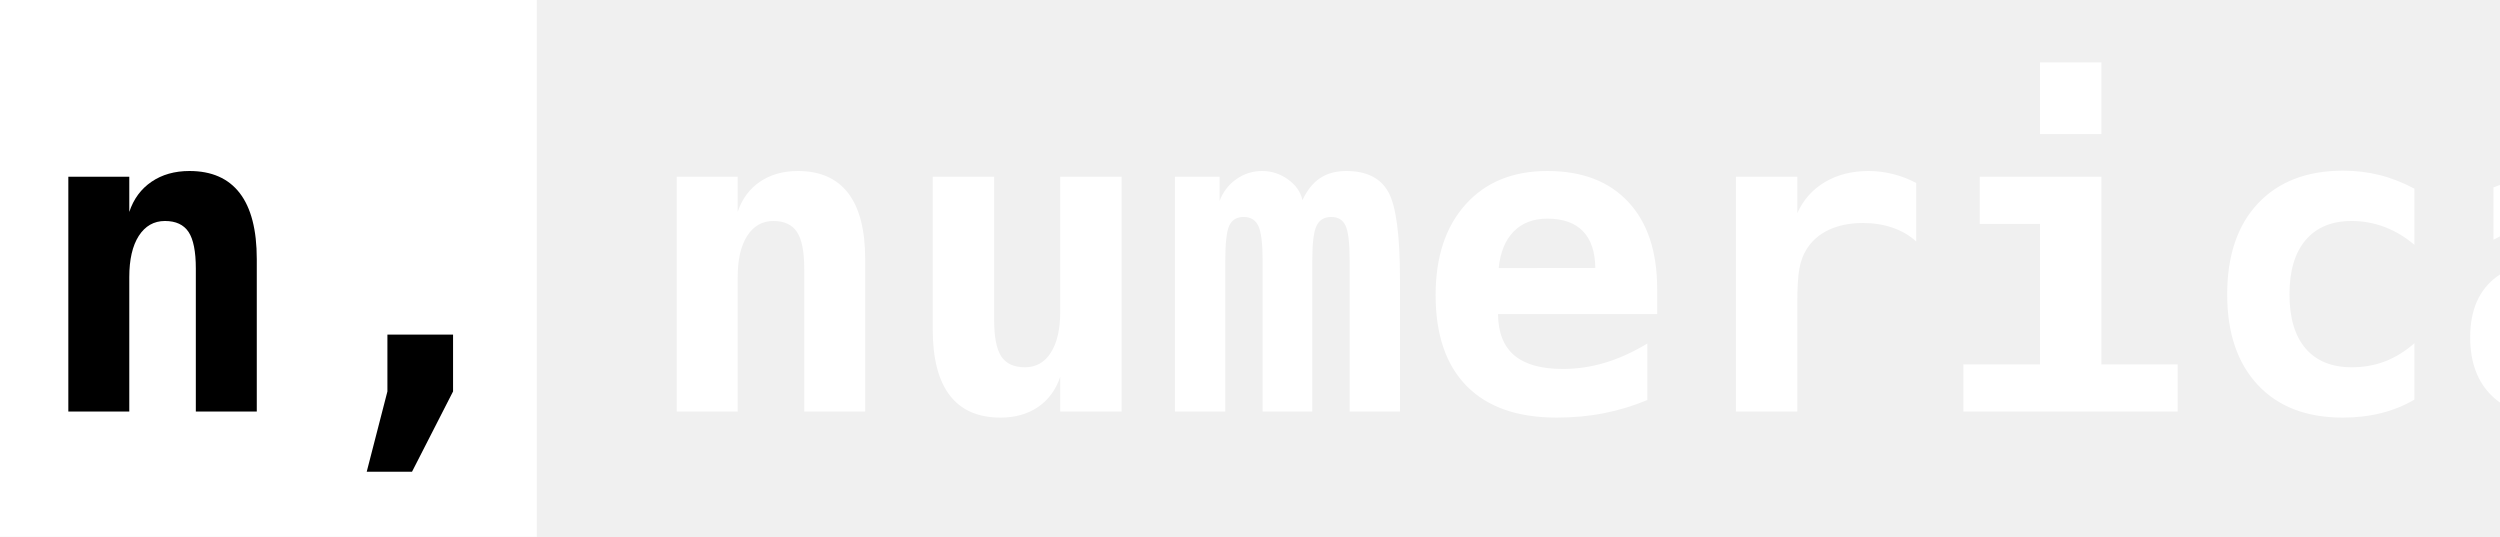
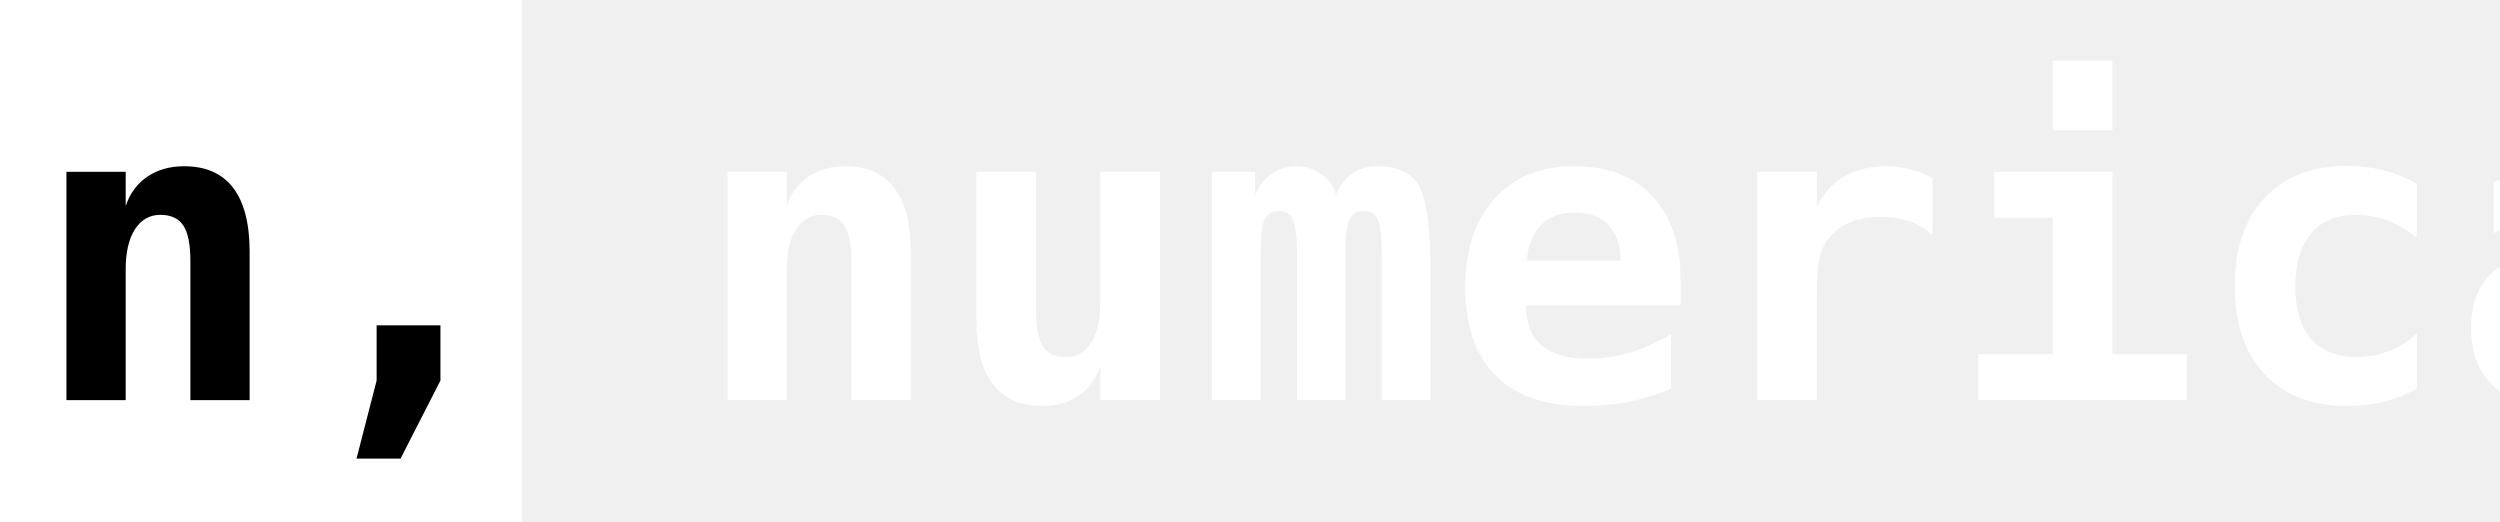
- <svg xmlns="http://www.w3.org/2000/svg" viewBox="25 15 349.275 75" version="1.1" id="svg2" width="349.275" height="75">
+ <svg xmlns="http://www.w3.org/2000/svg" viewBox="25 15 359.275 75" version="1.1" id="svg2" width="359.275" height="75">
  <defs id="defs2" />
  <rect x="25" y="15" width="75" height="75" rx="0" ry="0" fill="#000000" id="rect1" style="fill:#ffffff;fill-opacity:1" />
  <text x="29.5" y="72.5" fill="#ffffff" font-family="Consolas, monospace" font-size="60px" font-weight="900" id="text1" style="fill:#000000;fill-opacity:1">n,</text>
-   <text x="114.5" y="72.5" fill="#000000" font-family="Consolas, monospace" font-size="60px" font-weight="900" id="text2" style="fill:#ffffff;fill-opacity:1">numerica</text>
+   <text x="124.5" y="72.5" fill="#000000" font-family="Consolas, monospace" font-size="60px" font-weight="900" id="text2" style="fill:#ffffff;fill-opacity:1">numerica</text>
</svg>
